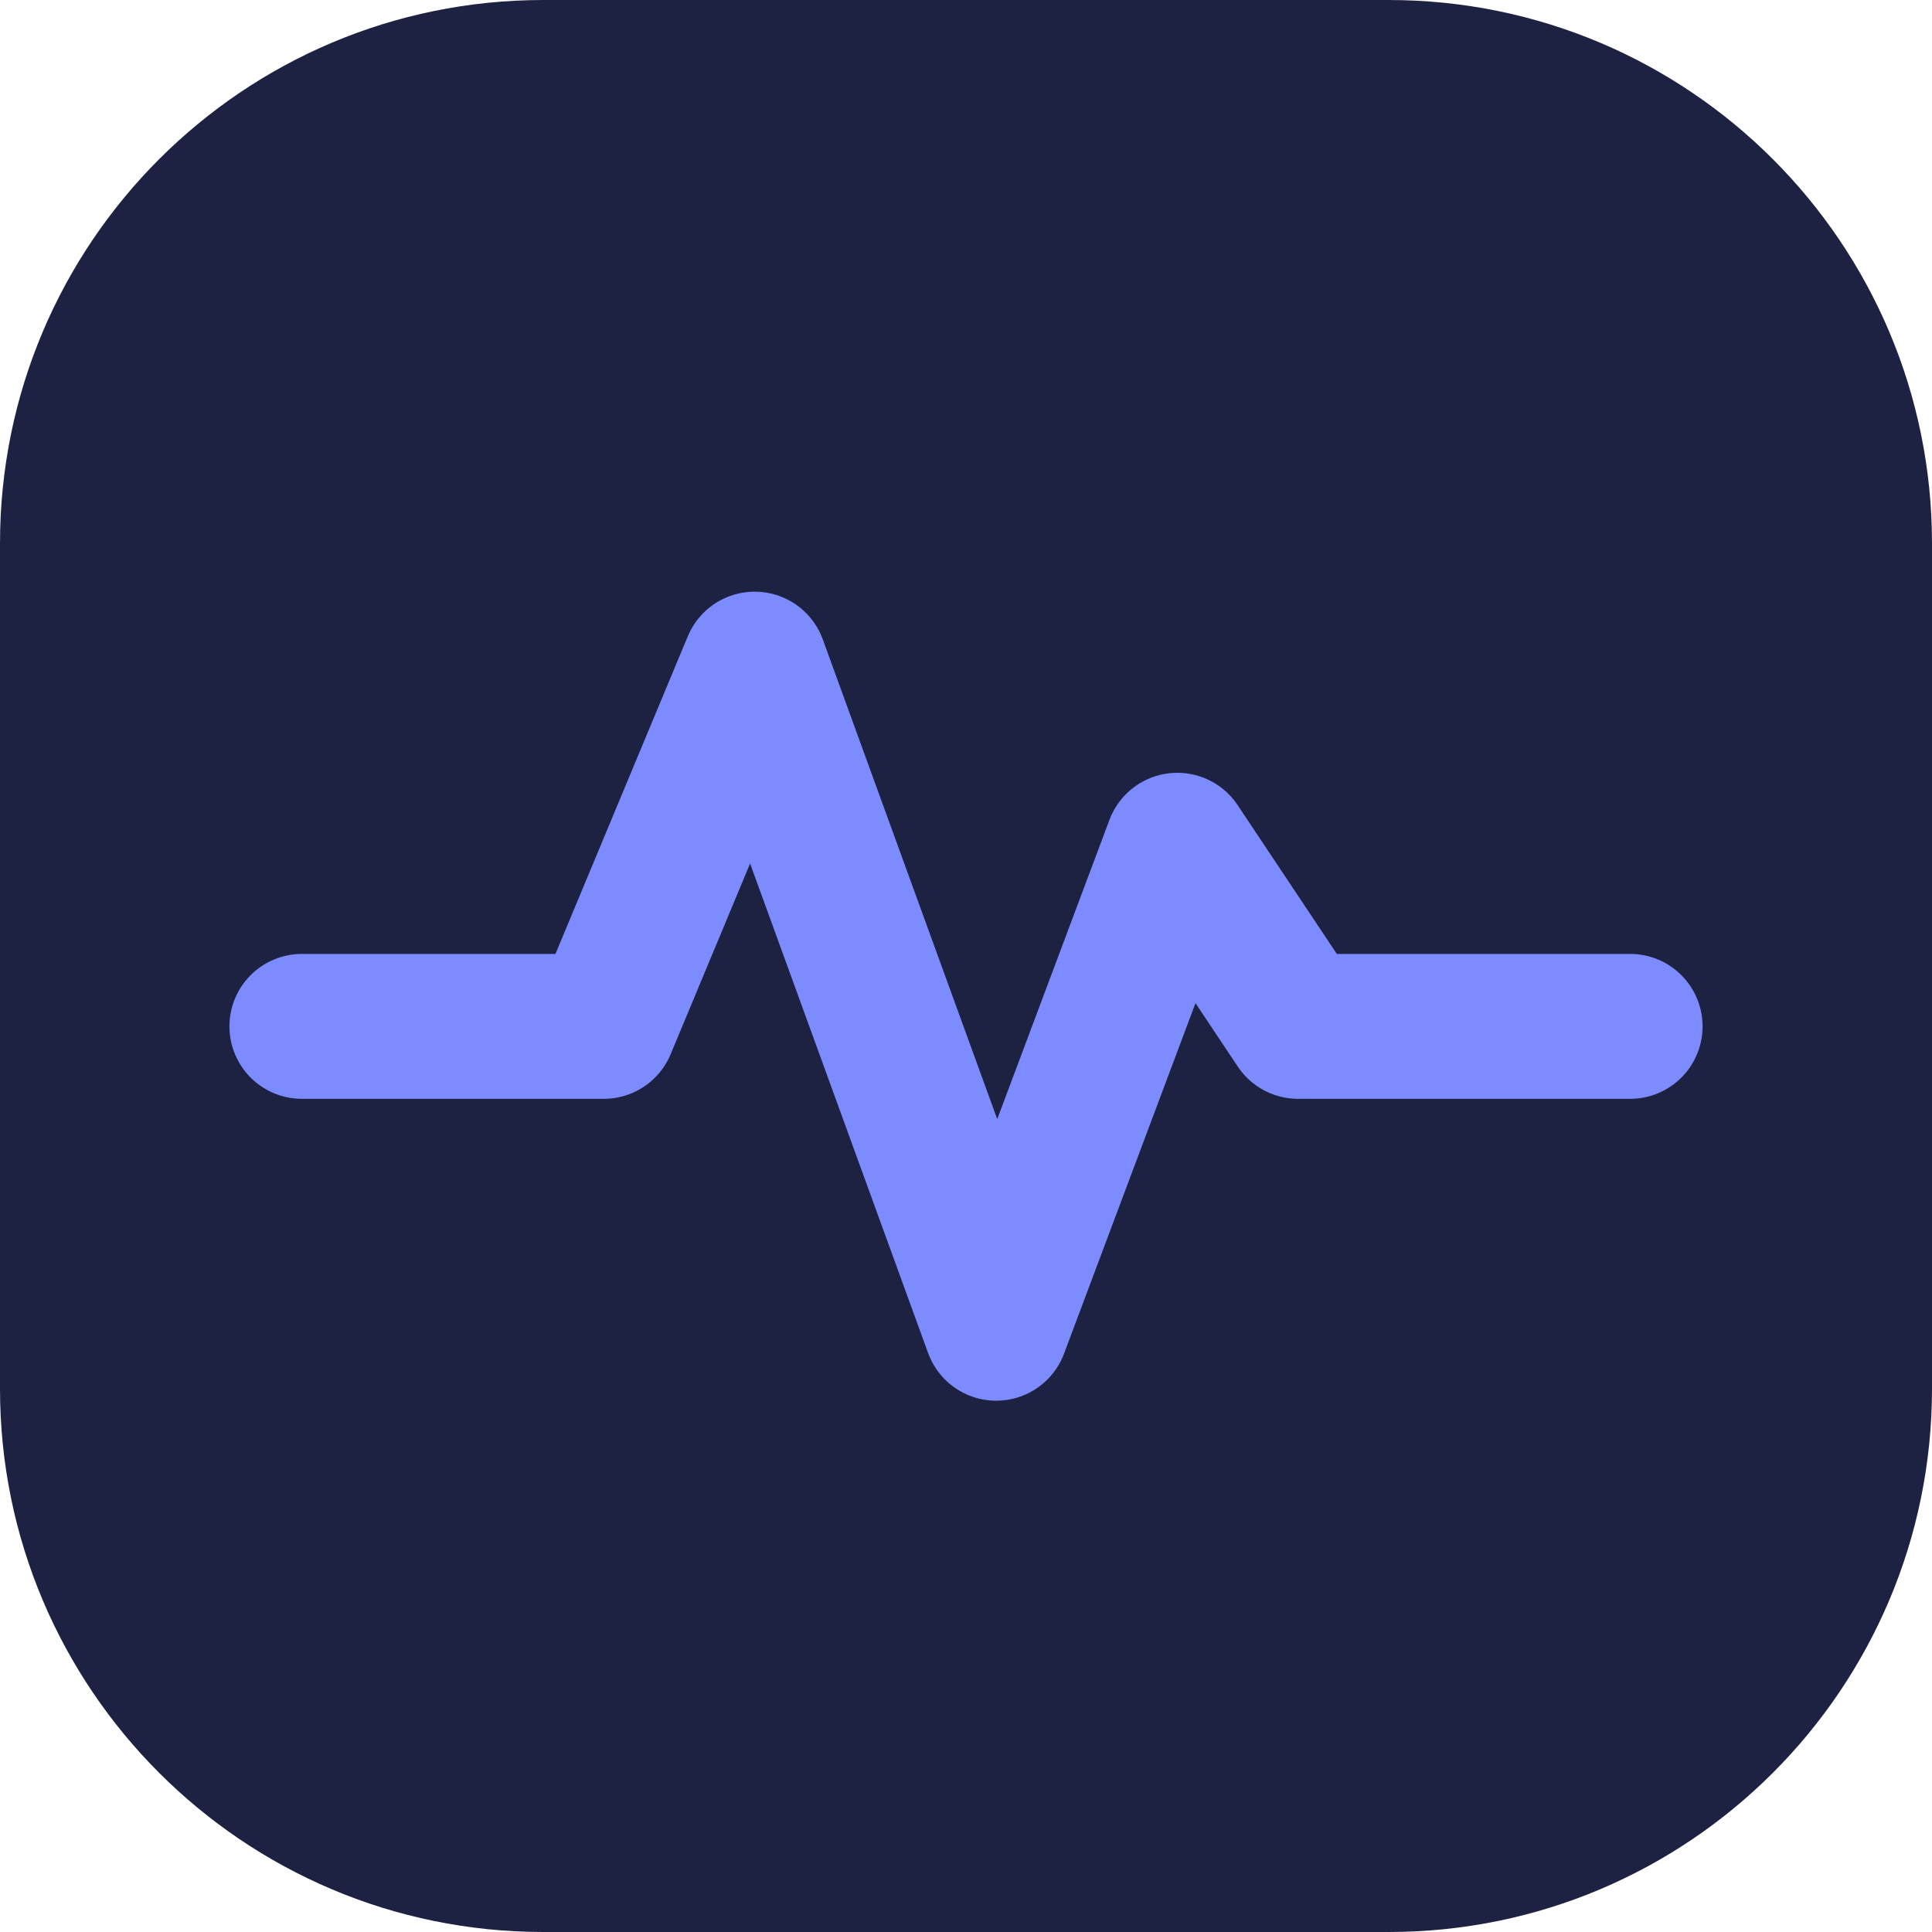
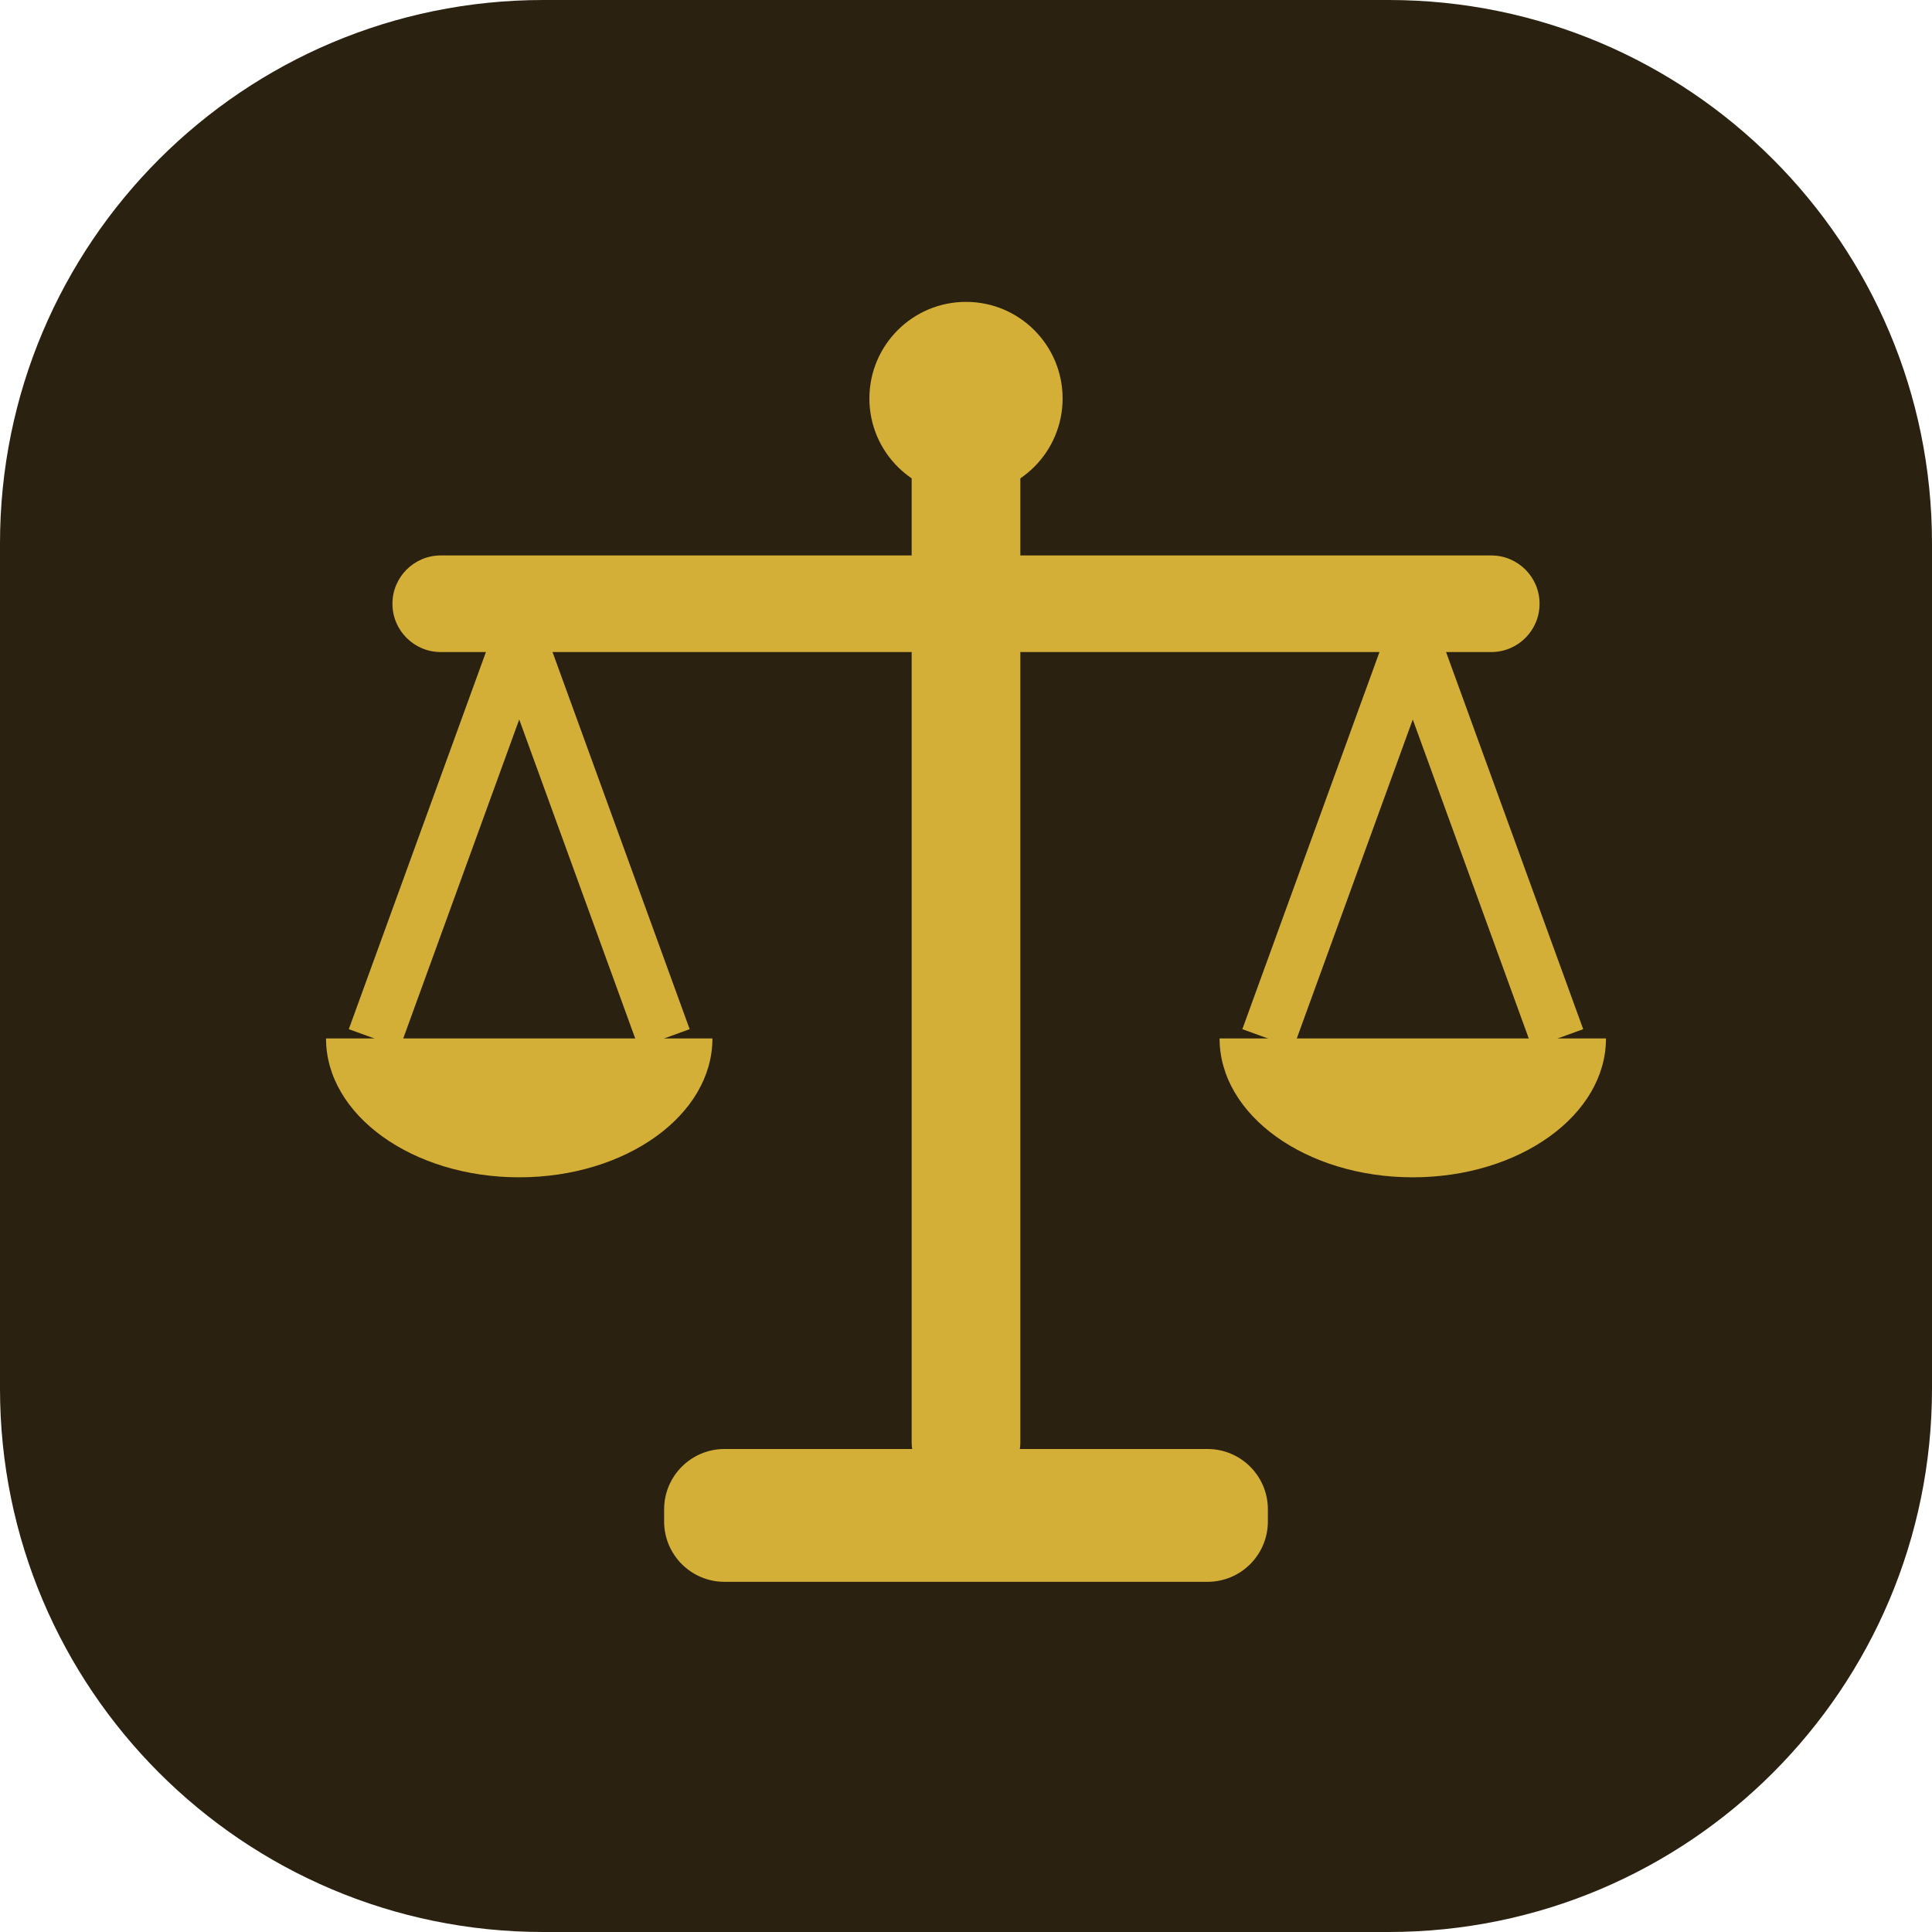
<svg xmlns="http://www.w3.org/2000/svg" viewBox="0 0 32 32">
-   <rect width="32" height="32" rx="9" fill="#1d2242" />
-   <path d="M5 17h5l2.5-6 4 11 3-8 2 3H27" fill="none" stroke="#7c8cff" stroke-width="2.4" stroke-linecap="round" stroke-linejoin="round" />
+   <rect width="32" height="32" rx="9" fill="#2a2110" />
+   <g fill="#d4af37">
+     <rect x="15.1" y="7" width="1.8" height="17.5" rx="0.6" />
+     <circle cx="16" cy="6.6" r="1.6" />
+     <rect x="6.5" y="9.2" width="19" height="1.6" rx="0.8" />
+     <rect x="11" y="24" width="10" height="2.2" rx="1" />
+     <path d="M5.4 17.2h6.4a3.2 2.3 0 0 1-6.4 0Z" />
+     <path d="M20.2 17.2h6.4a3.2 2.3 0 0 1-6.4 0Z" />
+   </g>
+   <path d="M8.6 10.6 6.2 17.2M8.6 10.6l2.4 6.6M23.4 10.6 21 17.2M23.4 10.6l2.4 6.6" fill="none" stroke="#d4af37" stroke-width="0.9" />
</svg>
